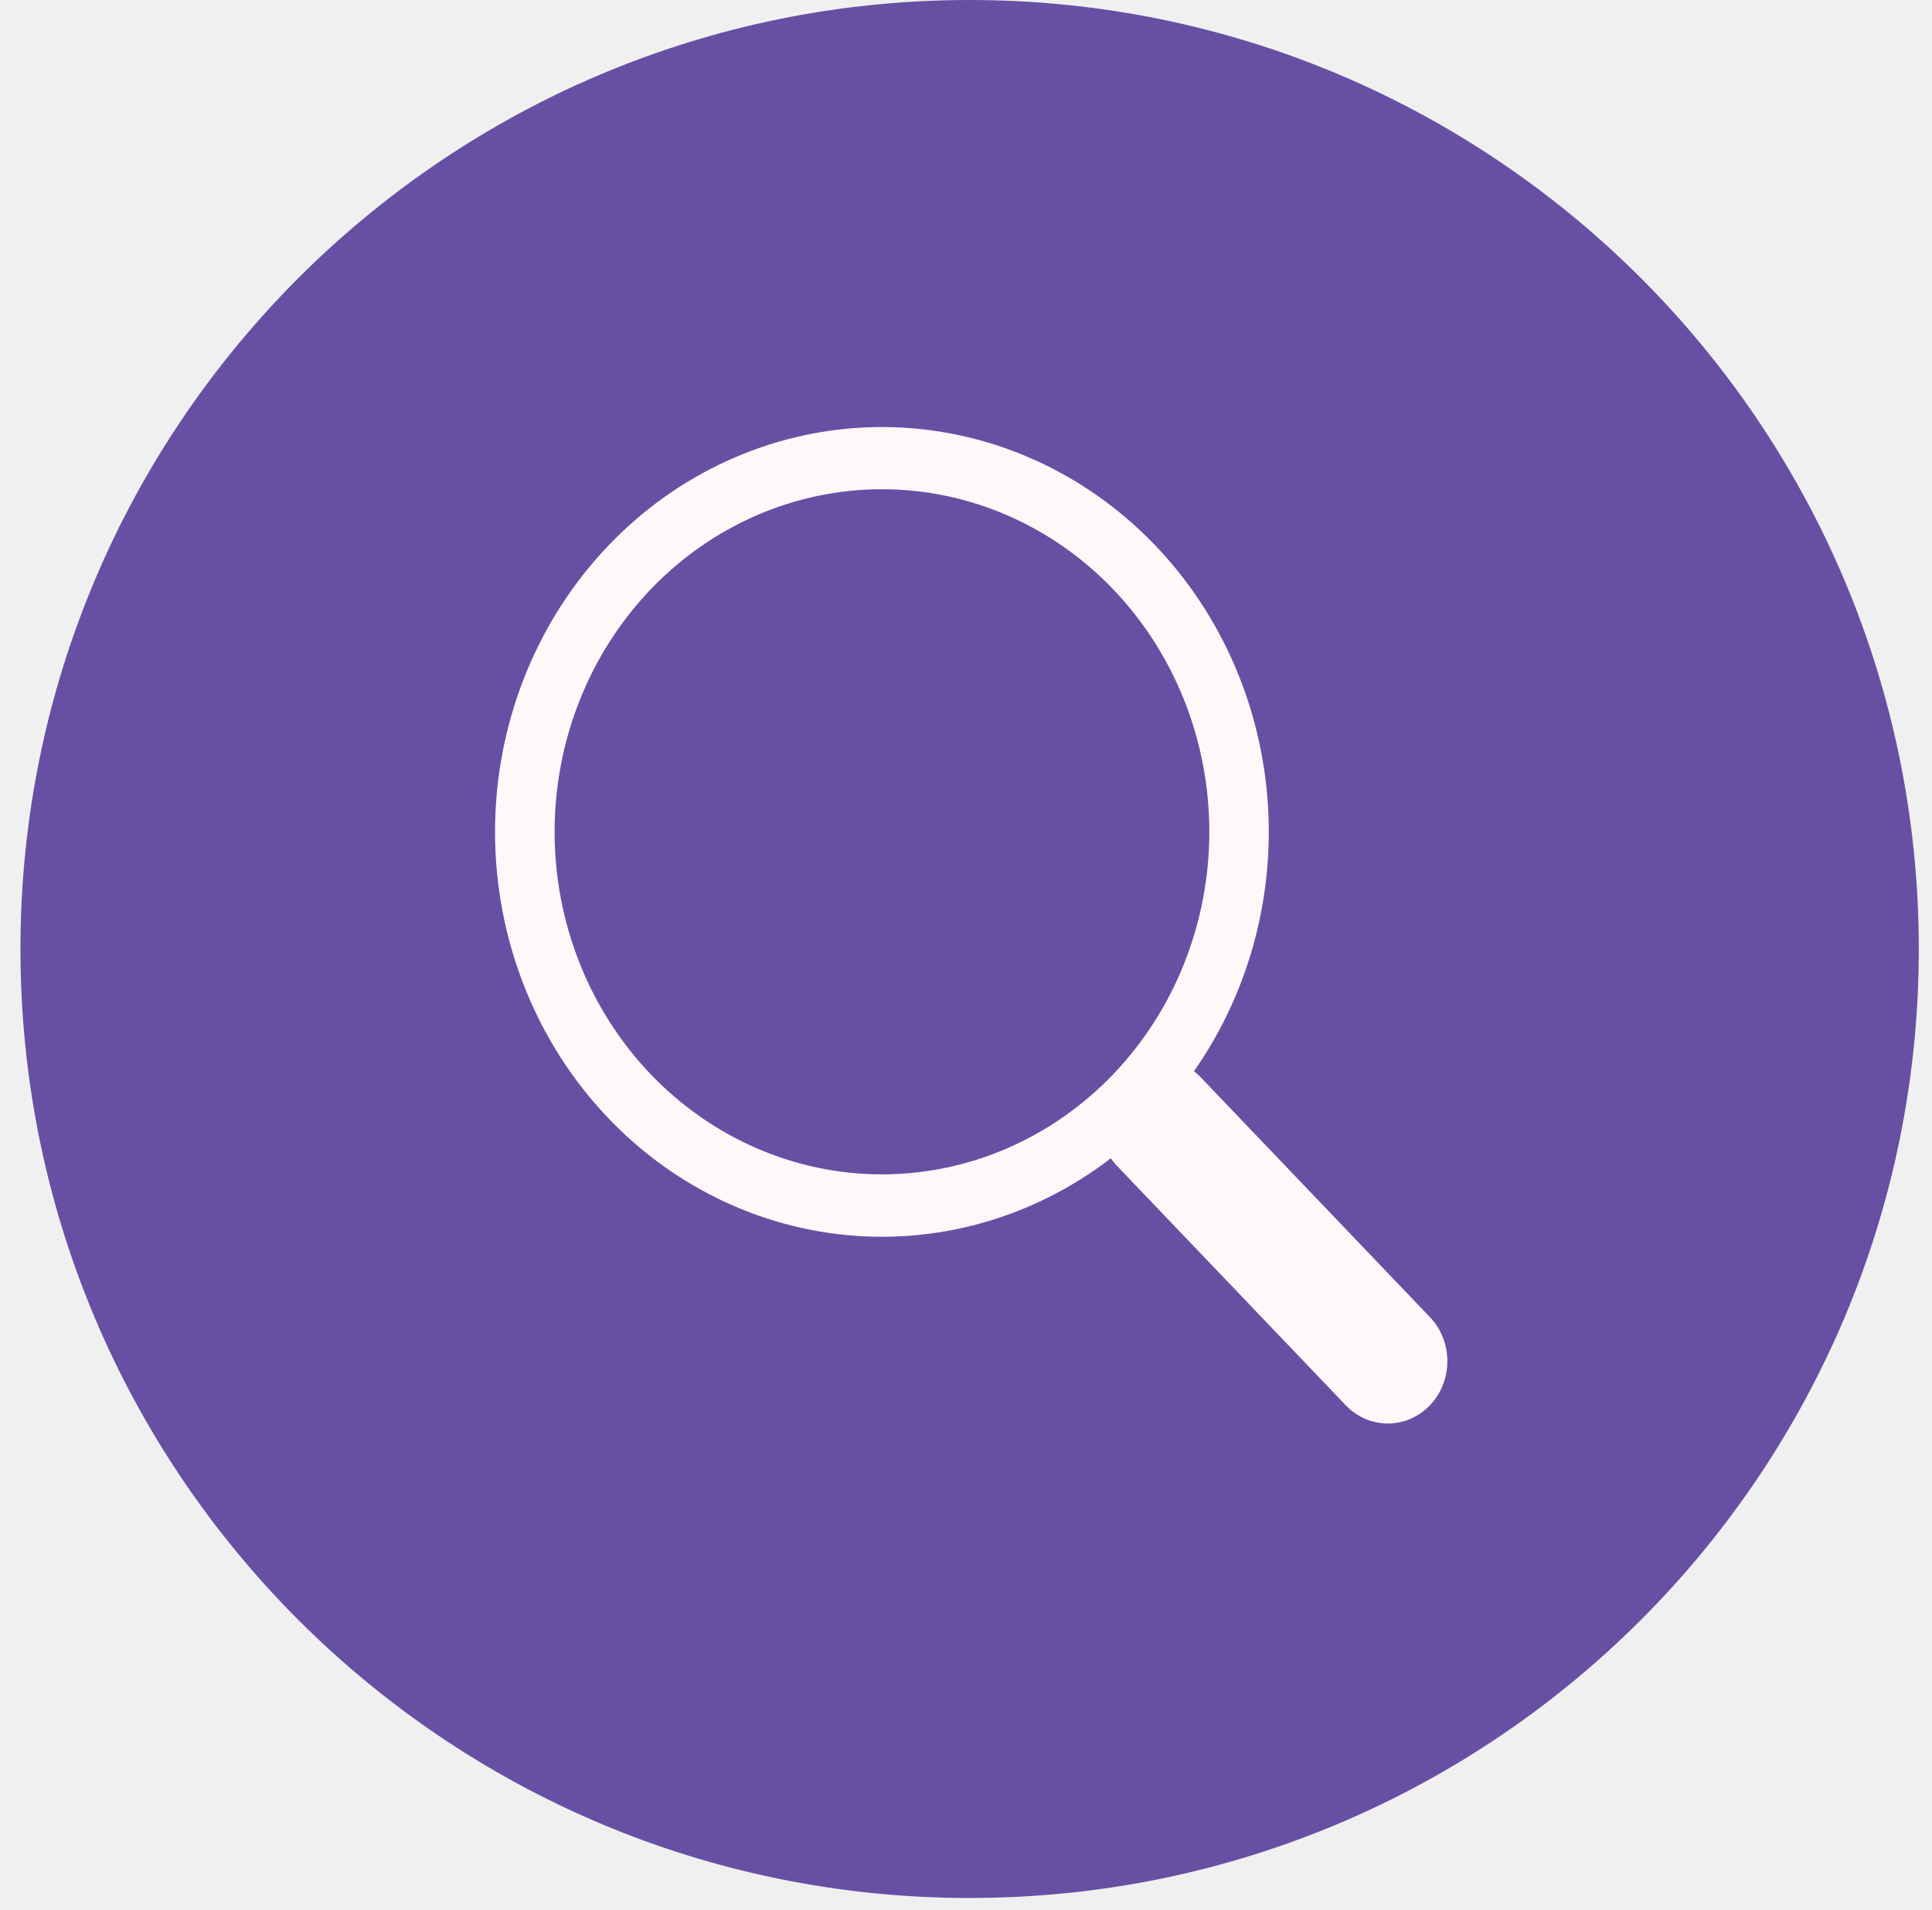
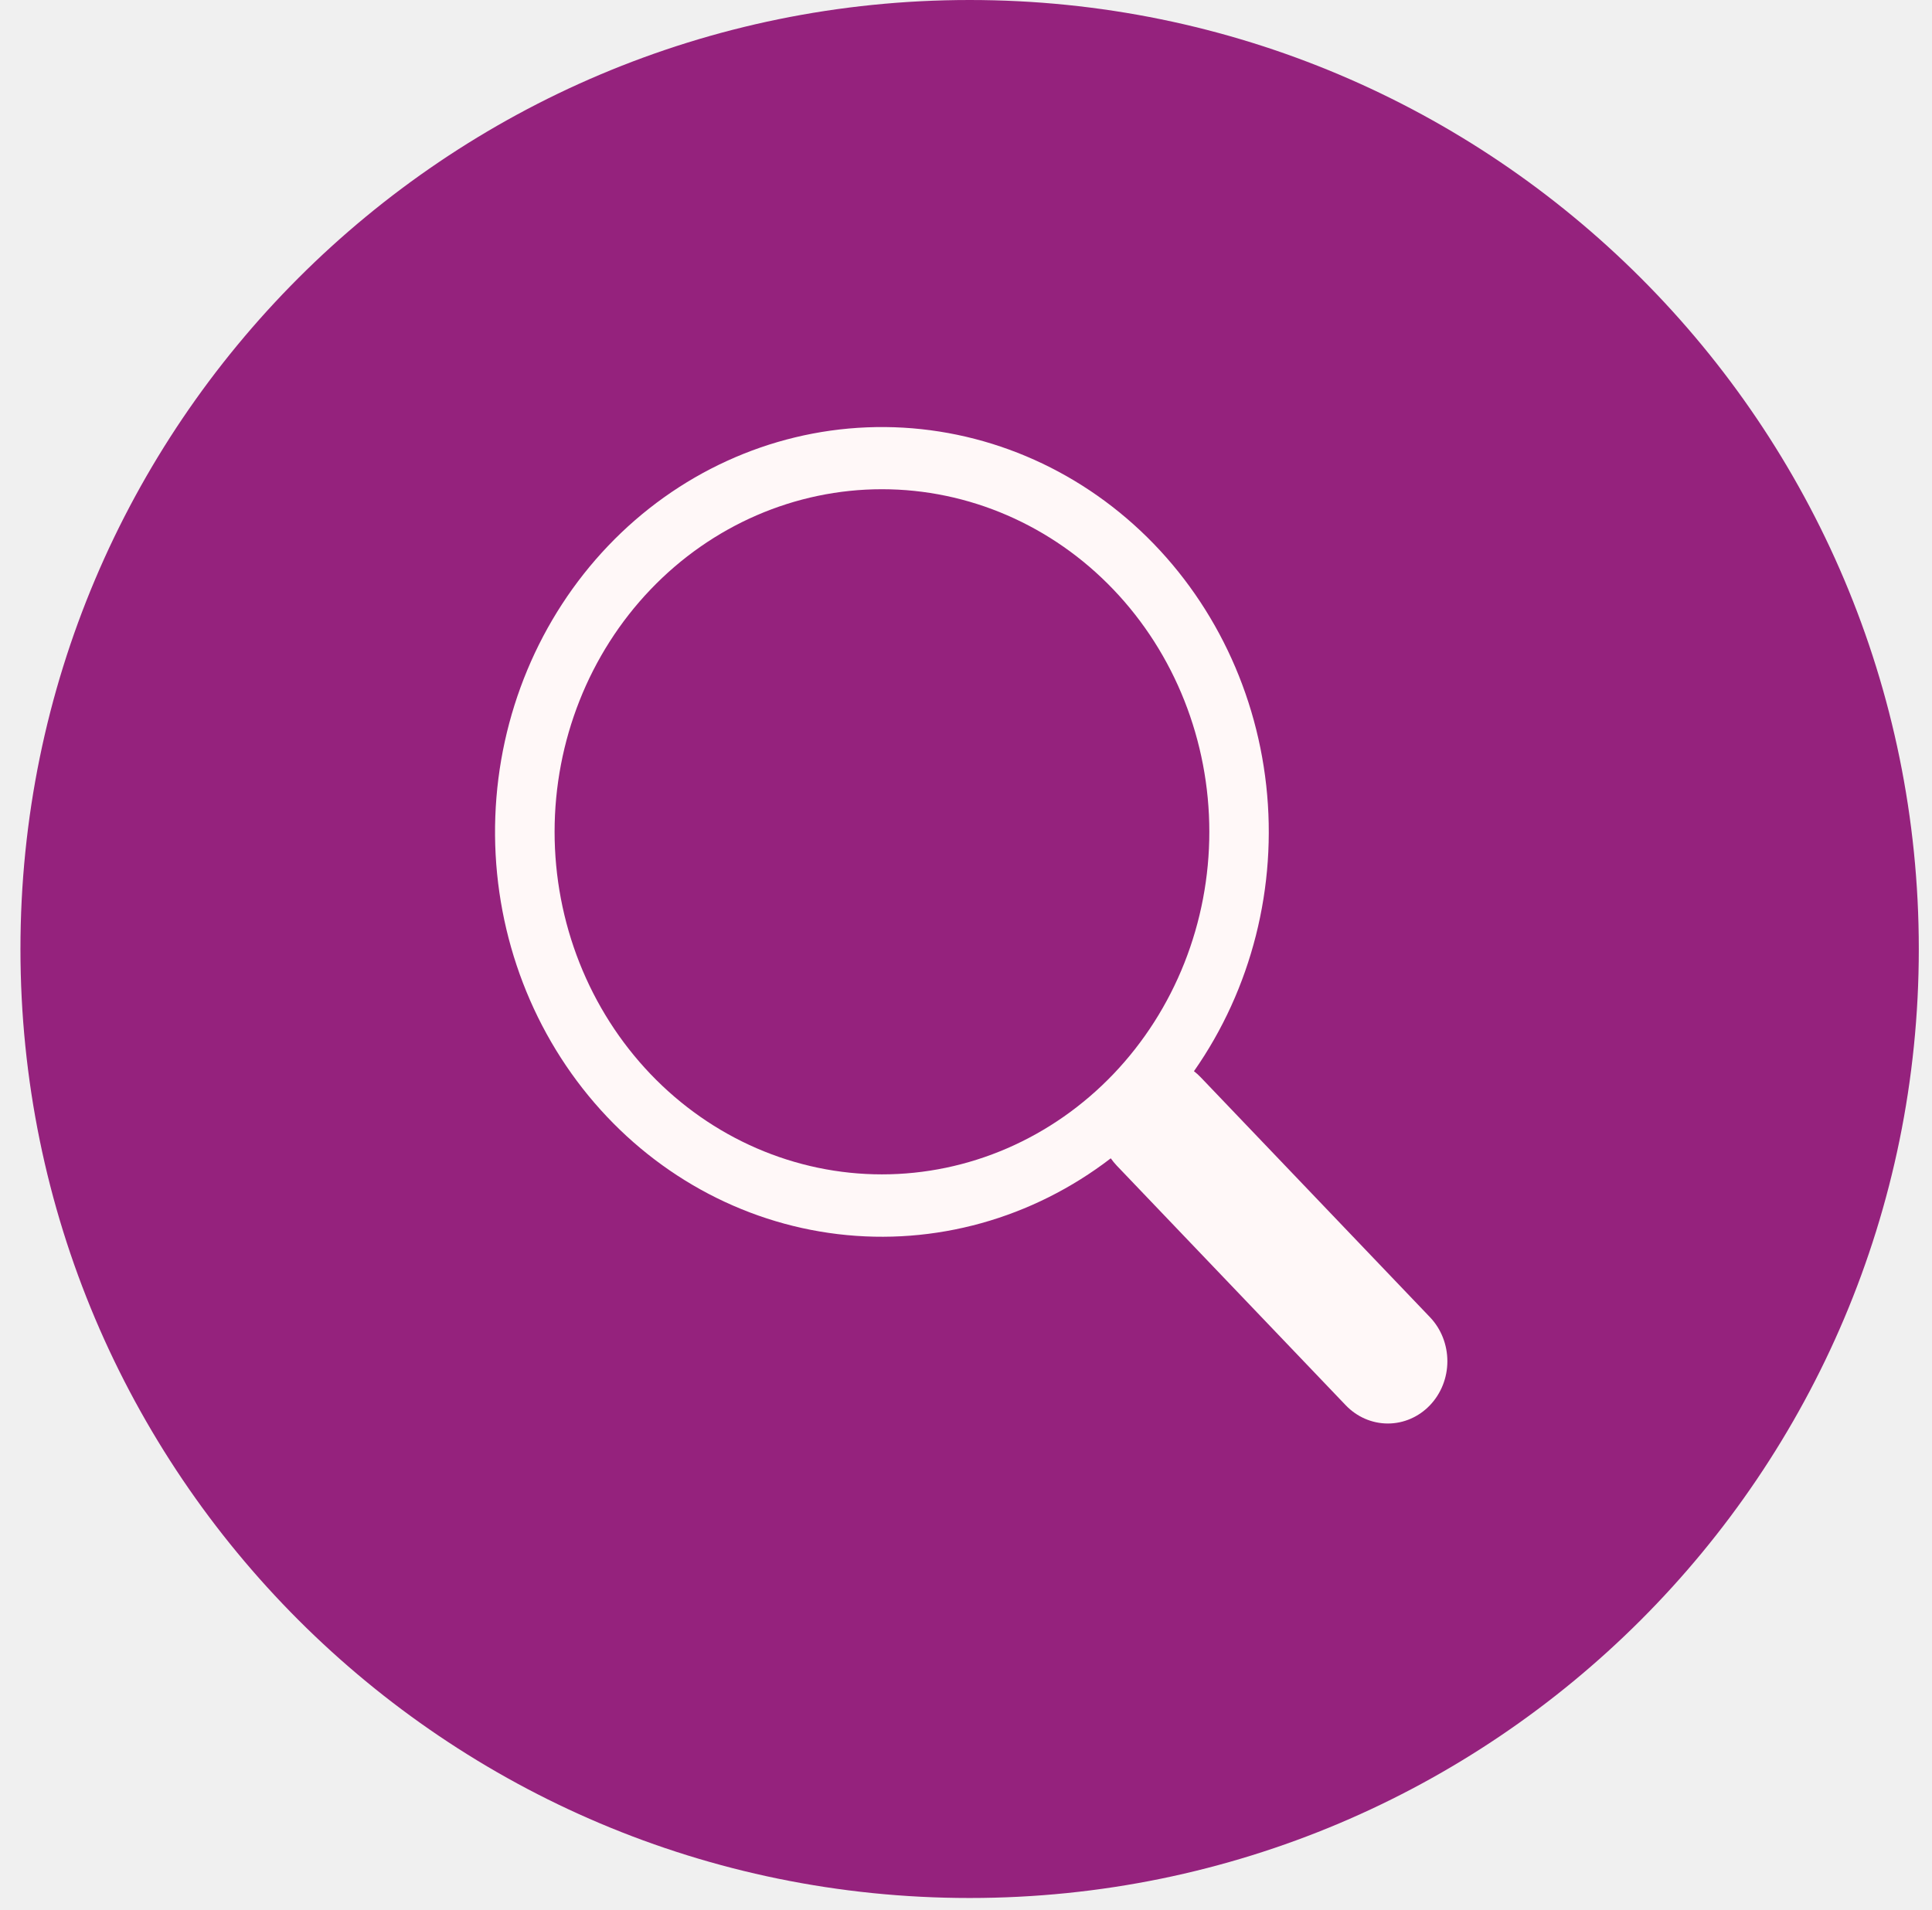
<svg xmlns="http://www.w3.org/2000/svg" width="89" height="88" viewBox="0 0 89 88" fill="none">
  <g clip-path="url(#clip0_26_177)">
-     <circle cx="44.667" cy="43.725" r="43.725" fill="#6750A4" />
+     <circle cx="44.667" cy="43.725" r="43.725" fill="#95227D" />
    <path d="M55.001 49.356C57.656 45.564 58.845 40.863 58.331 36.193C57.816 31.523 55.636 27.228 52.226 24.169C48.816 21.109 44.428 19.509 39.94 19.69C35.452 19.871 31.194 21.819 28.019 25.145C24.845 28.47 22.986 32.928 22.817 37.625C22.647 42.323 24.178 46.914 27.104 50.481C30.03 54.048 34.134 56.327 38.597 56.862C43.059 57.398 47.55 56.15 51.171 53.368H51.168C51.25 53.483 51.338 53.592 51.437 53.698L61.993 64.747C62.507 65.285 63.204 65.588 63.932 65.588C64.659 65.589 65.357 65.286 65.871 64.748C66.386 64.21 66.675 63.48 66.675 62.719C66.675 61.958 66.387 61.227 65.873 60.689L55.316 49.64C55.218 49.536 55.113 49.443 55.001 49.356ZM55.709 38.325C55.709 40.398 55.319 42.45 54.561 44.365C53.803 46.28 52.692 48.02 51.292 49.486C49.891 50.951 48.229 52.114 46.399 52.907C44.57 53.7 42.609 54.109 40.628 54.109C38.648 54.109 36.687 53.7 34.858 52.907C33.028 52.114 31.365 50.951 29.965 49.486C28.565 48.02 27.454 46.28 26.696 44.365C25.938 42.45 25.548 40.398 25.548 38.325C25.548 34.139 27.137 30.124 29.965 27.164C32.793 24.204 36.629 22.541 40.628 22.541C44.628 22.541 48.464 24.204 51.292 27.164C54.12 30.124 55.709 34.139 55.709 38.325Z" fill="#FFF8F8" />
  </g>
  <defs>
    <clipPath id="clip0_26_177">
      <rect width="87.451" height="87.451" fill="white" transform="translate(0.941162)" />
    </clipPath>
  </defs>
</svg>
